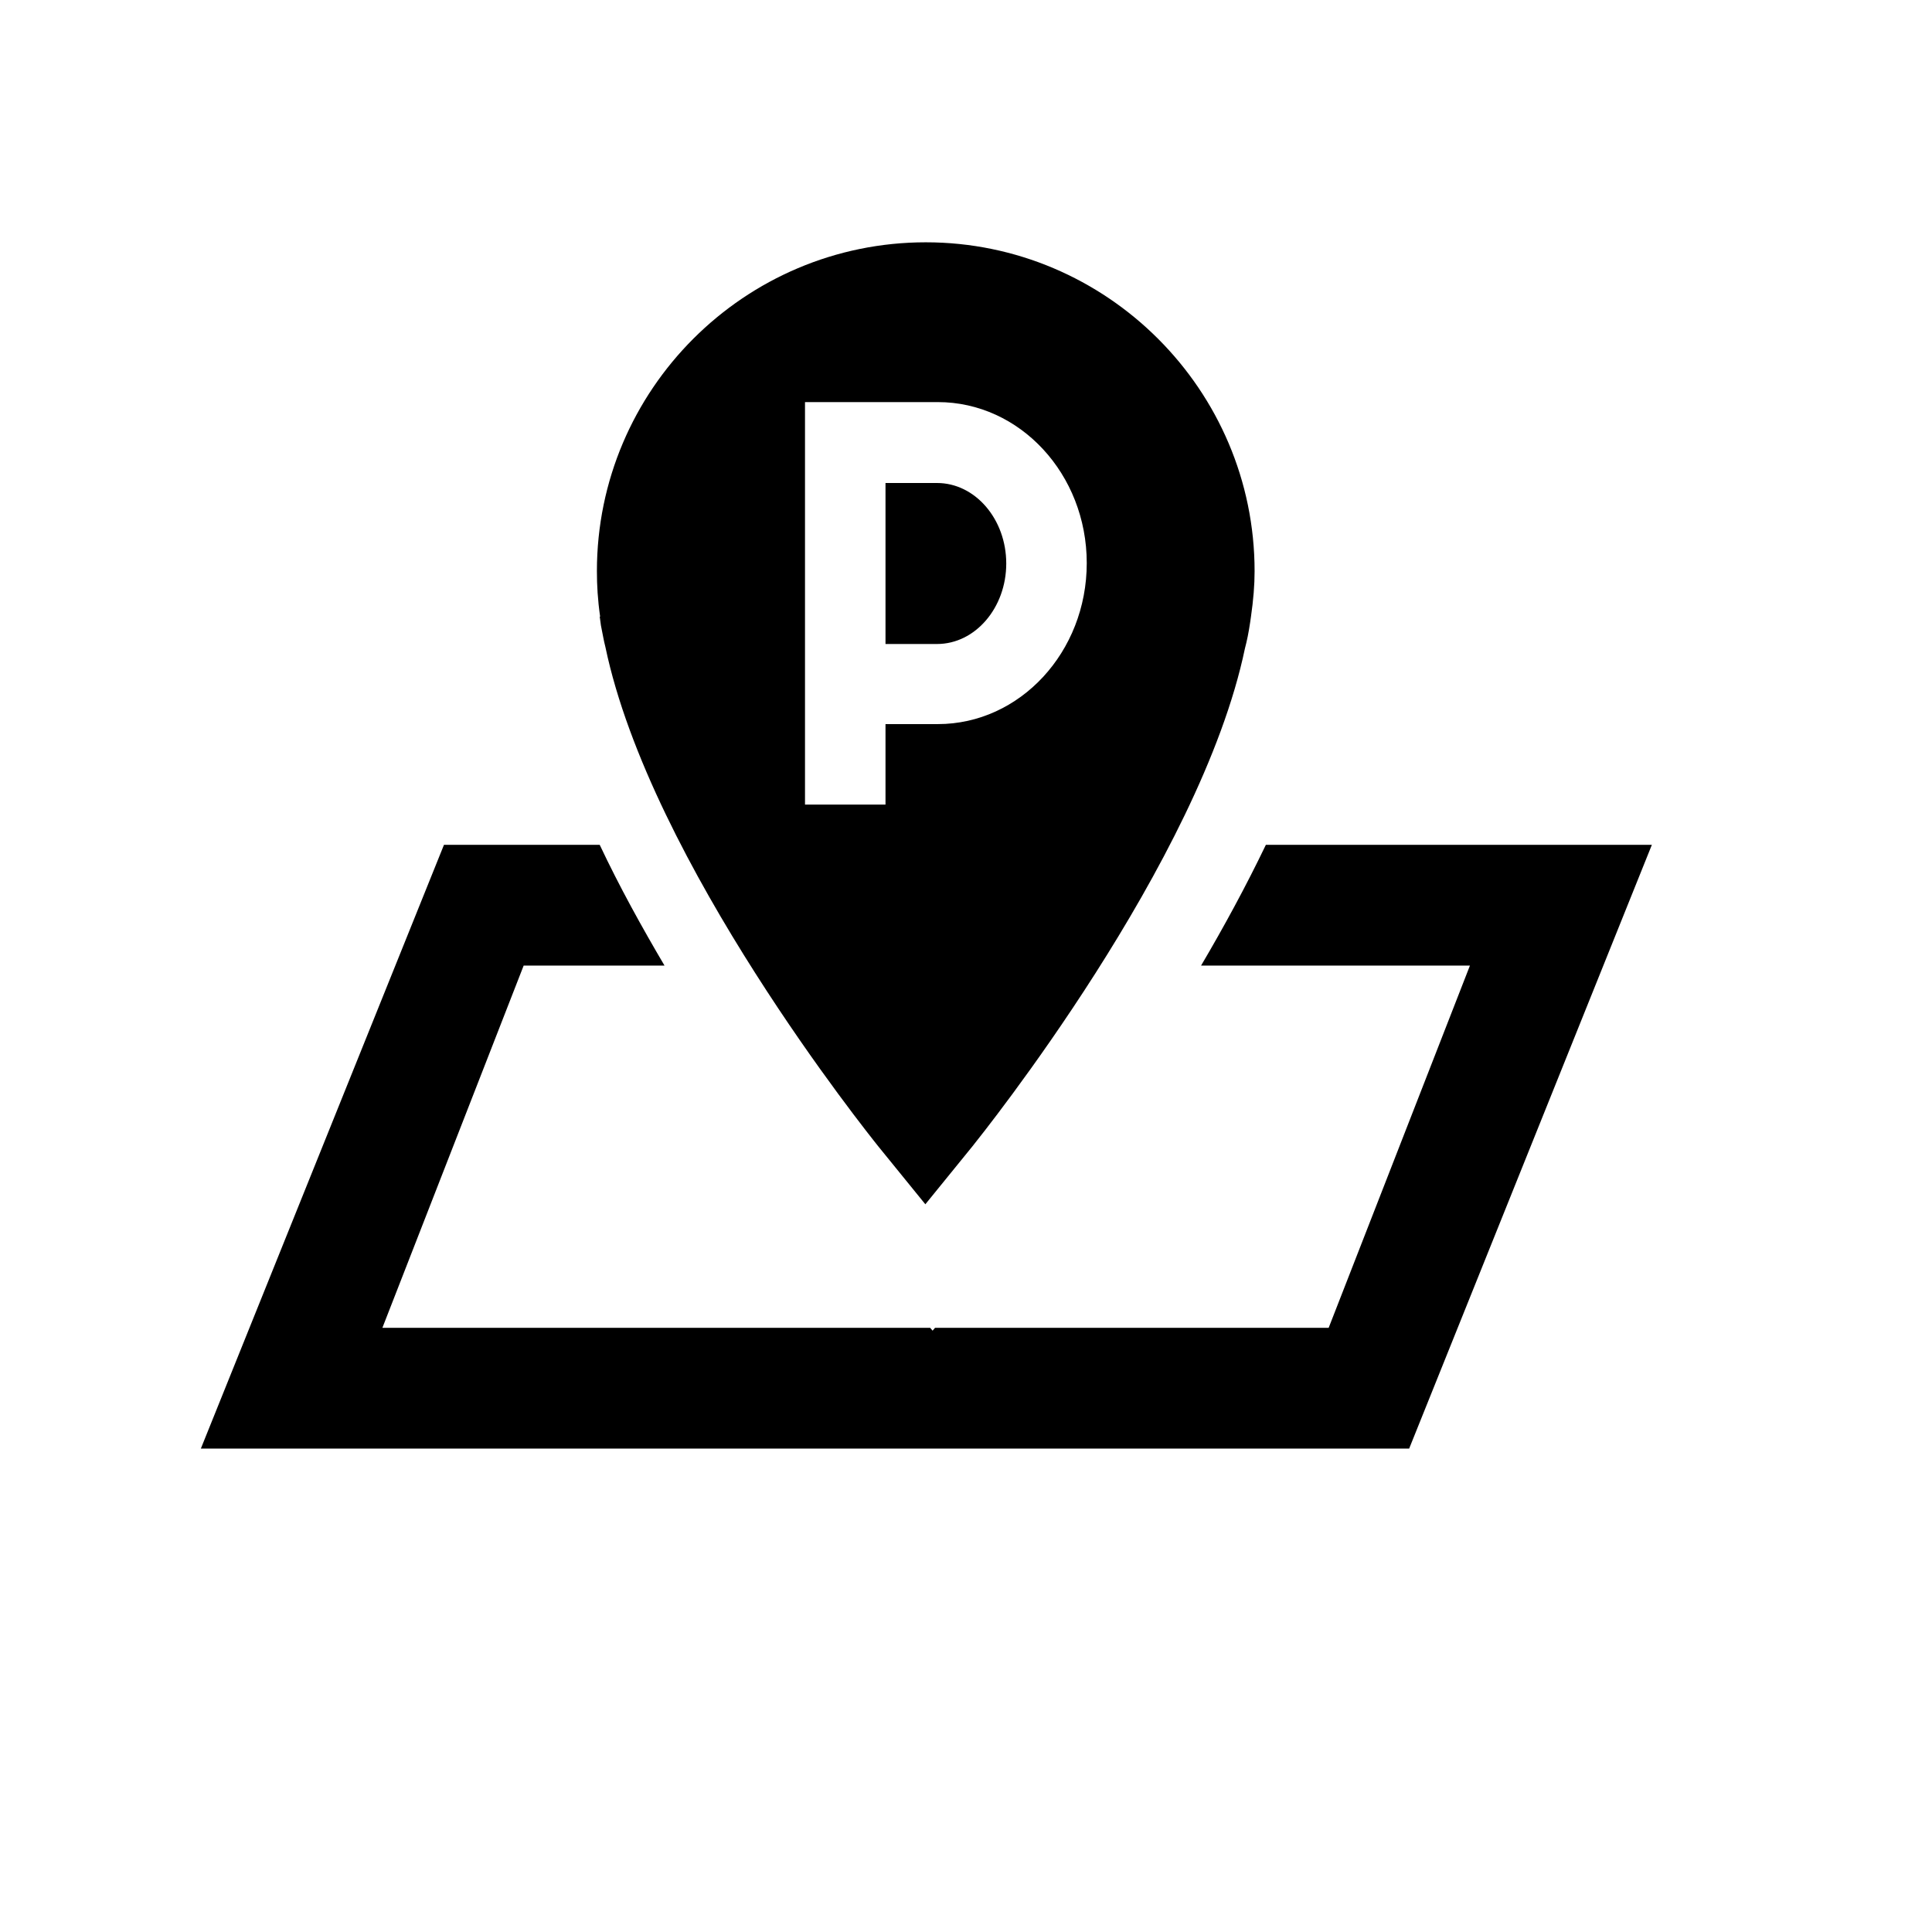
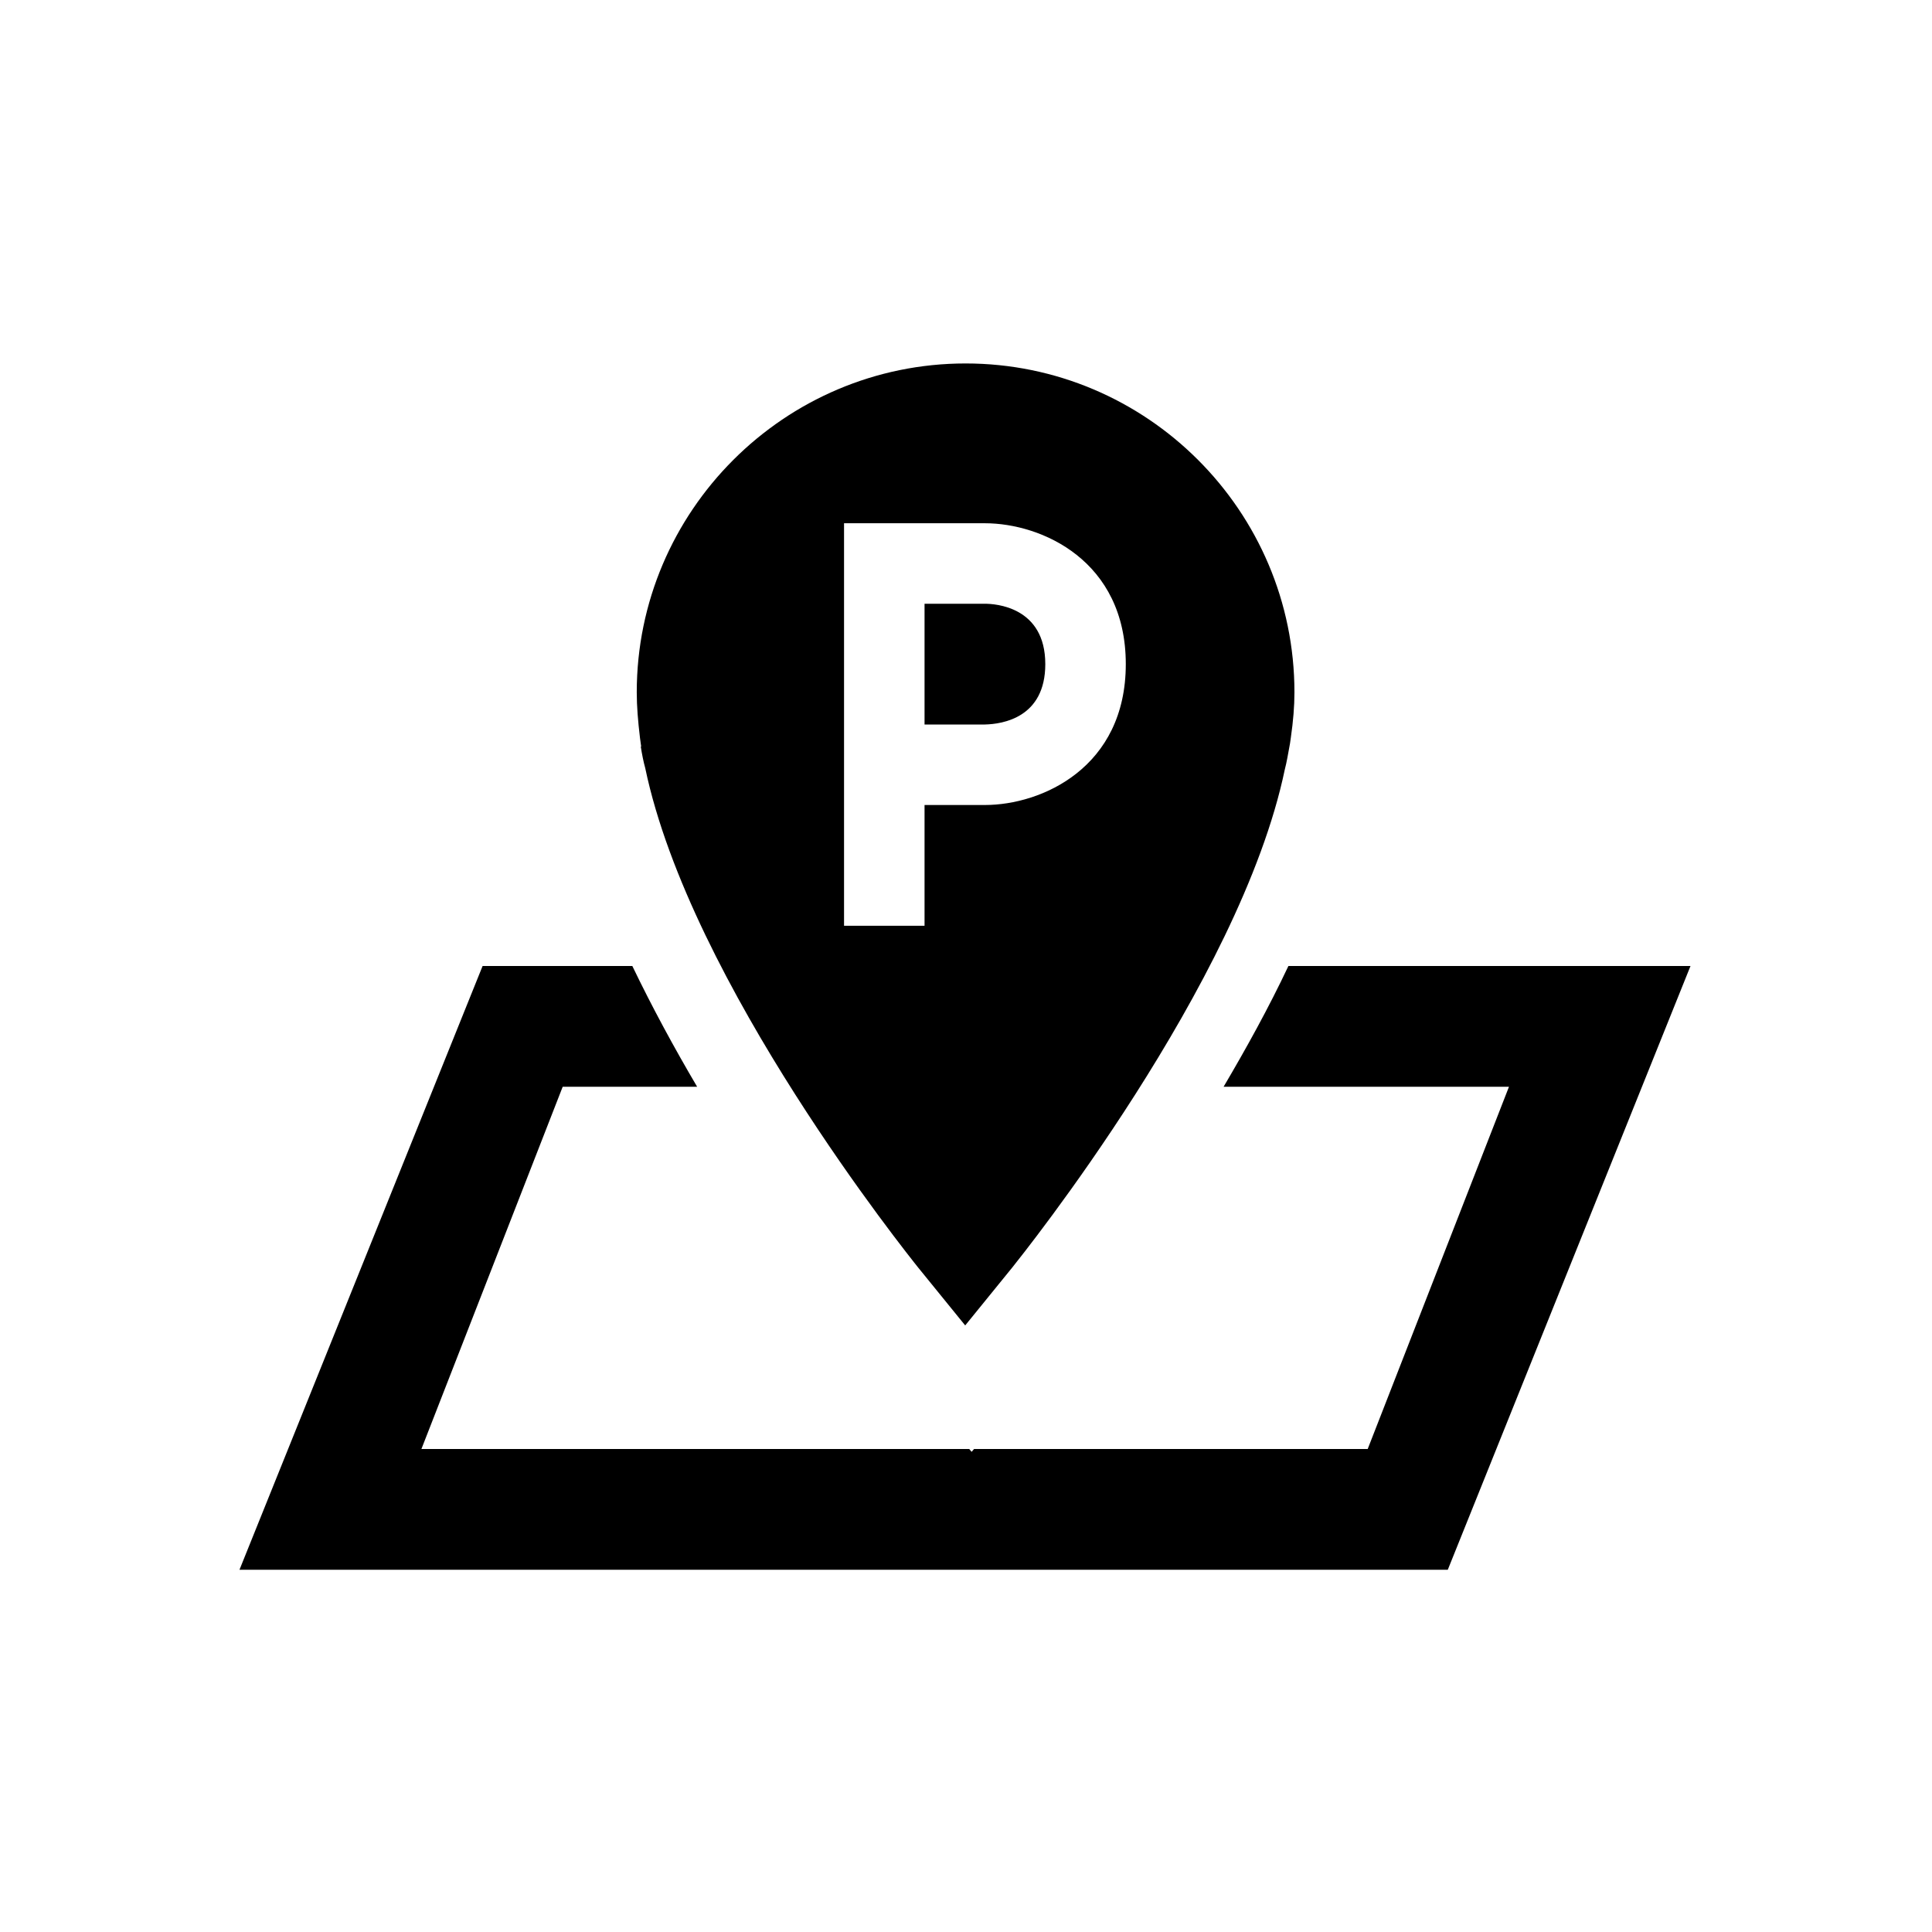
<svg xmlns="http://www.w3.org/2000/svg" viewBox="0 0 48 48">
-   <path d="M22 15.99V12h1.28c.95 0 1.72.9 1.72 2s-.77 2-1.72 2H22Zm-7.09-.67c-.06-.42-.08-.78-.08-1.13 0-4.51 3.67-8.17 8.17-8.17s8.17 3.67 8.17 8.17c0 .35-.03.71-.09 1.13l-.02.14c-.04.27-.08.46-.13.65-1.11 5.32-6.54 12.08-6.77 12.37l-1.17 1.44-1.17-1.44c-.23-.29-5.66-7.05-6.78-12.41-.04-.15-.07-.34-.11-.53l-.03-.22ZM20 19.99h2v-2h1.3c2.04 0 3.7-1.79 3.7-4s-1.66-4-3.7-4H20v10Zm11.45 1c-.5 1.04-1.05 2.05-1.61 3h6.68l-3.51 9h-9.78l-.06.07-.06-.07H9.5l3.51-9h3.5c-.56-.95-1.12-1.96-1.61-3h-3.87l-6.04 15h30.02l6.03-15h-9.59Z" />
+   <path d="M15.92 18.55c.03.19.07.39.11.53 1.12 5.36 6.55 12.12 6.78 12.41l1.17 1.44 1.17-1.44c.23-.29 5.66-7.05 6.77-12.37.05-.19.08-.38.13-.65l.02-.14c.06-.42.09-.78.09-1.13 0-4.51-3.67-8.17-8.17-8.17s-8.17 3.67-8.17 8.17c0 .35.03.71.08 1.13l.03.22ZM20.97 13h3.5c1.41 0 3.5.93 3.5 3.5s-2.09 3.5-3.5 3.5h-1.5v3h-2V13Zm3.5 5h-1.5v-3h1.5c.25 0 1.5.07 1.5 1.5 0 1.33-1.06 1.49-1.5 1.5ZM42 24l-6.03 15H5.95l6.04-15h3.72c.5 1.04 1.05 2.05 1.61 3h-3.34l-3.51 9h13.61l.06.07.06-.07h9.78l3.51-9H30.4c.56-.95 1.12-1.96 1.61-3h10Z" />
</svg>
